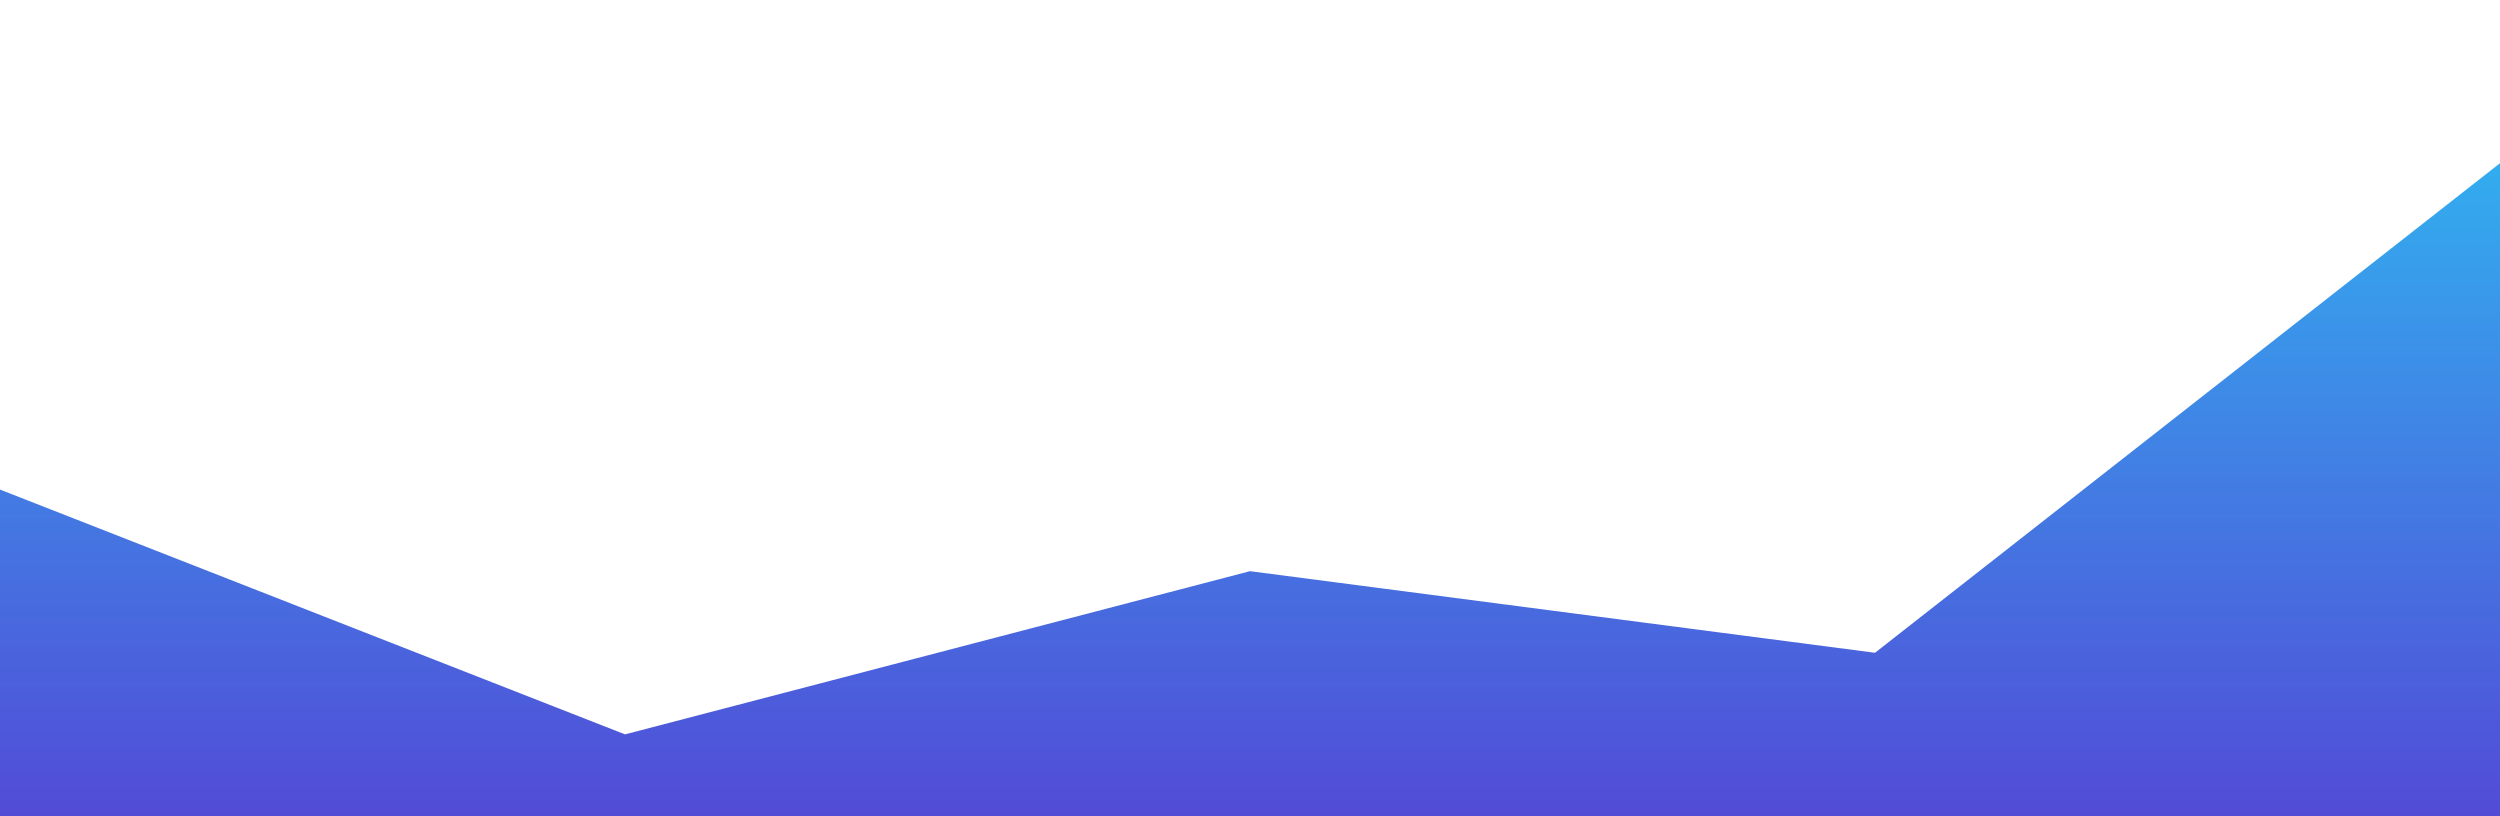
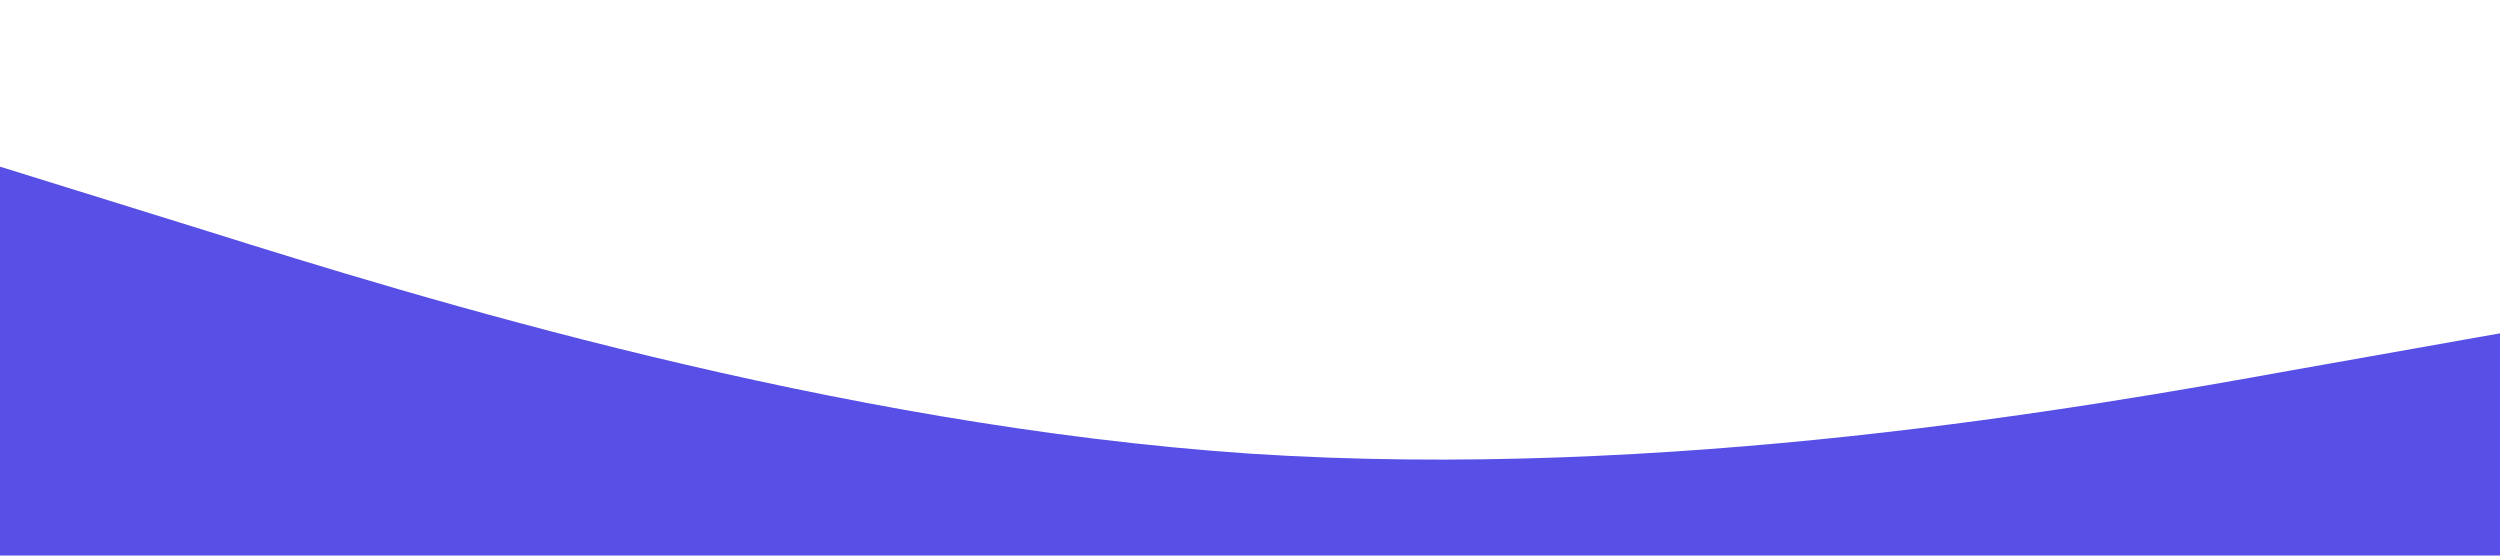
- <svg xmlns="http://www.w3.org/2000/svg" id="wave" style="transform:rotate(0deg); transition: 0.3s" viewBox="0 0 1440 470" version="1.1">
-   <defs>
-     <linearGradient id="sw-gradient-0" x1="0" x2="0" y1="1" y2="0">
-       <stop stop-color="rgba(82, 75, 215, 1)" offset="0%" />
-       <stop stop-color="rgba(43, 197, 245, 1)" offset="100%" />
-     </linearGradient>
-   </defs>
-   <path style="transform:translate(0, 0px); opacity:1" fill="url(#sw-gradient-0)" d="M0,282L360,423L720,329L1080,376L1440,94L1800,329L2160,0L2520,188L2880,188L3240,141L3600,94L3960,329L4320,94L4680,235L5040,0L5400,141L5760,47L6120,423L6480,188L6840,0L7200,94L7560,141L7920,47L8280,423L8640,94L8640,470L8280,470L7920,470L7560,470L7200,470L6840,470L6480,470L6120,470L5760,470L5400,470L5040,470L4680,470L4320,470L3960,470L3600,470L3240,470L2880,470L2520,470L2160,470L1800,470L1440,470L1080,470L720,470L360,470L0,470Z" />
+ <svg xmlns="http://www.w3.org/2000/svg" viewBox="0 0 1440 320">
+   <path fill="#574fe6" fill-opacity="1" d="M0,96L120,133.3C240,171,480,245,720,261.3C960,277,1200,235,1320,213.3L1440,192L1440,320L1320,320C1200,320,960,320,720,320C480,320,240,320,120,320L0,320Z" />
</svg>
